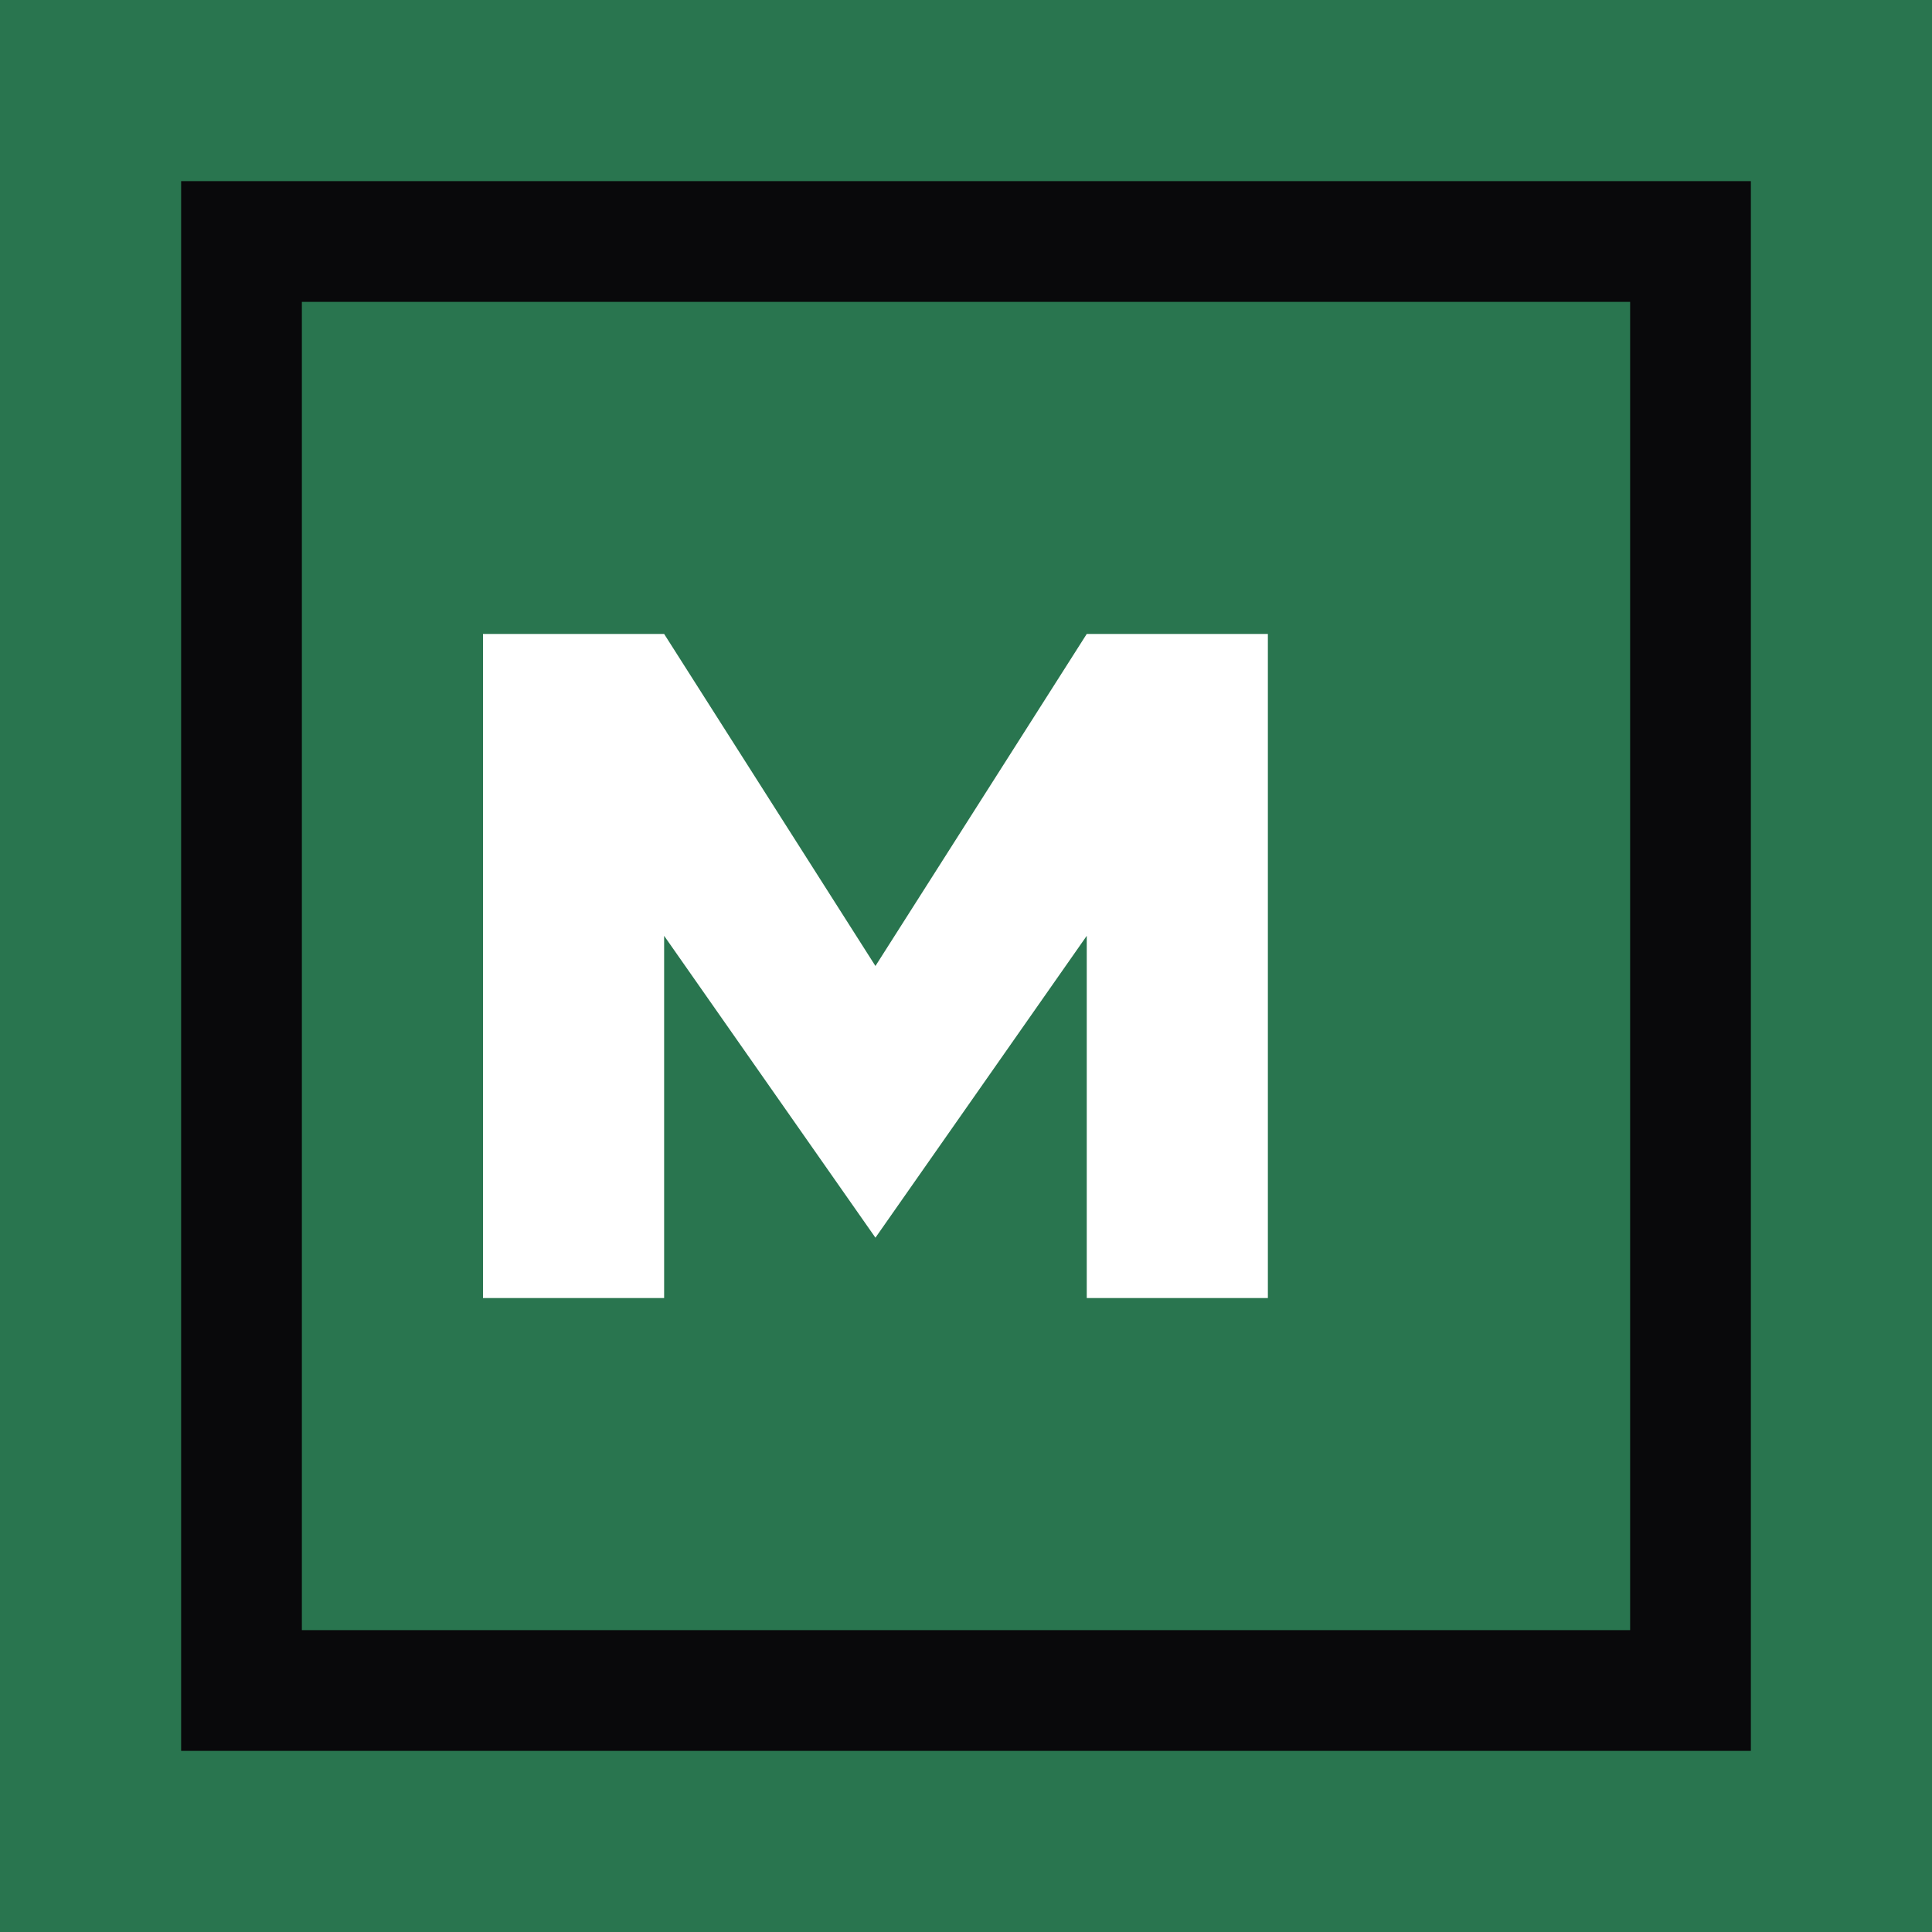
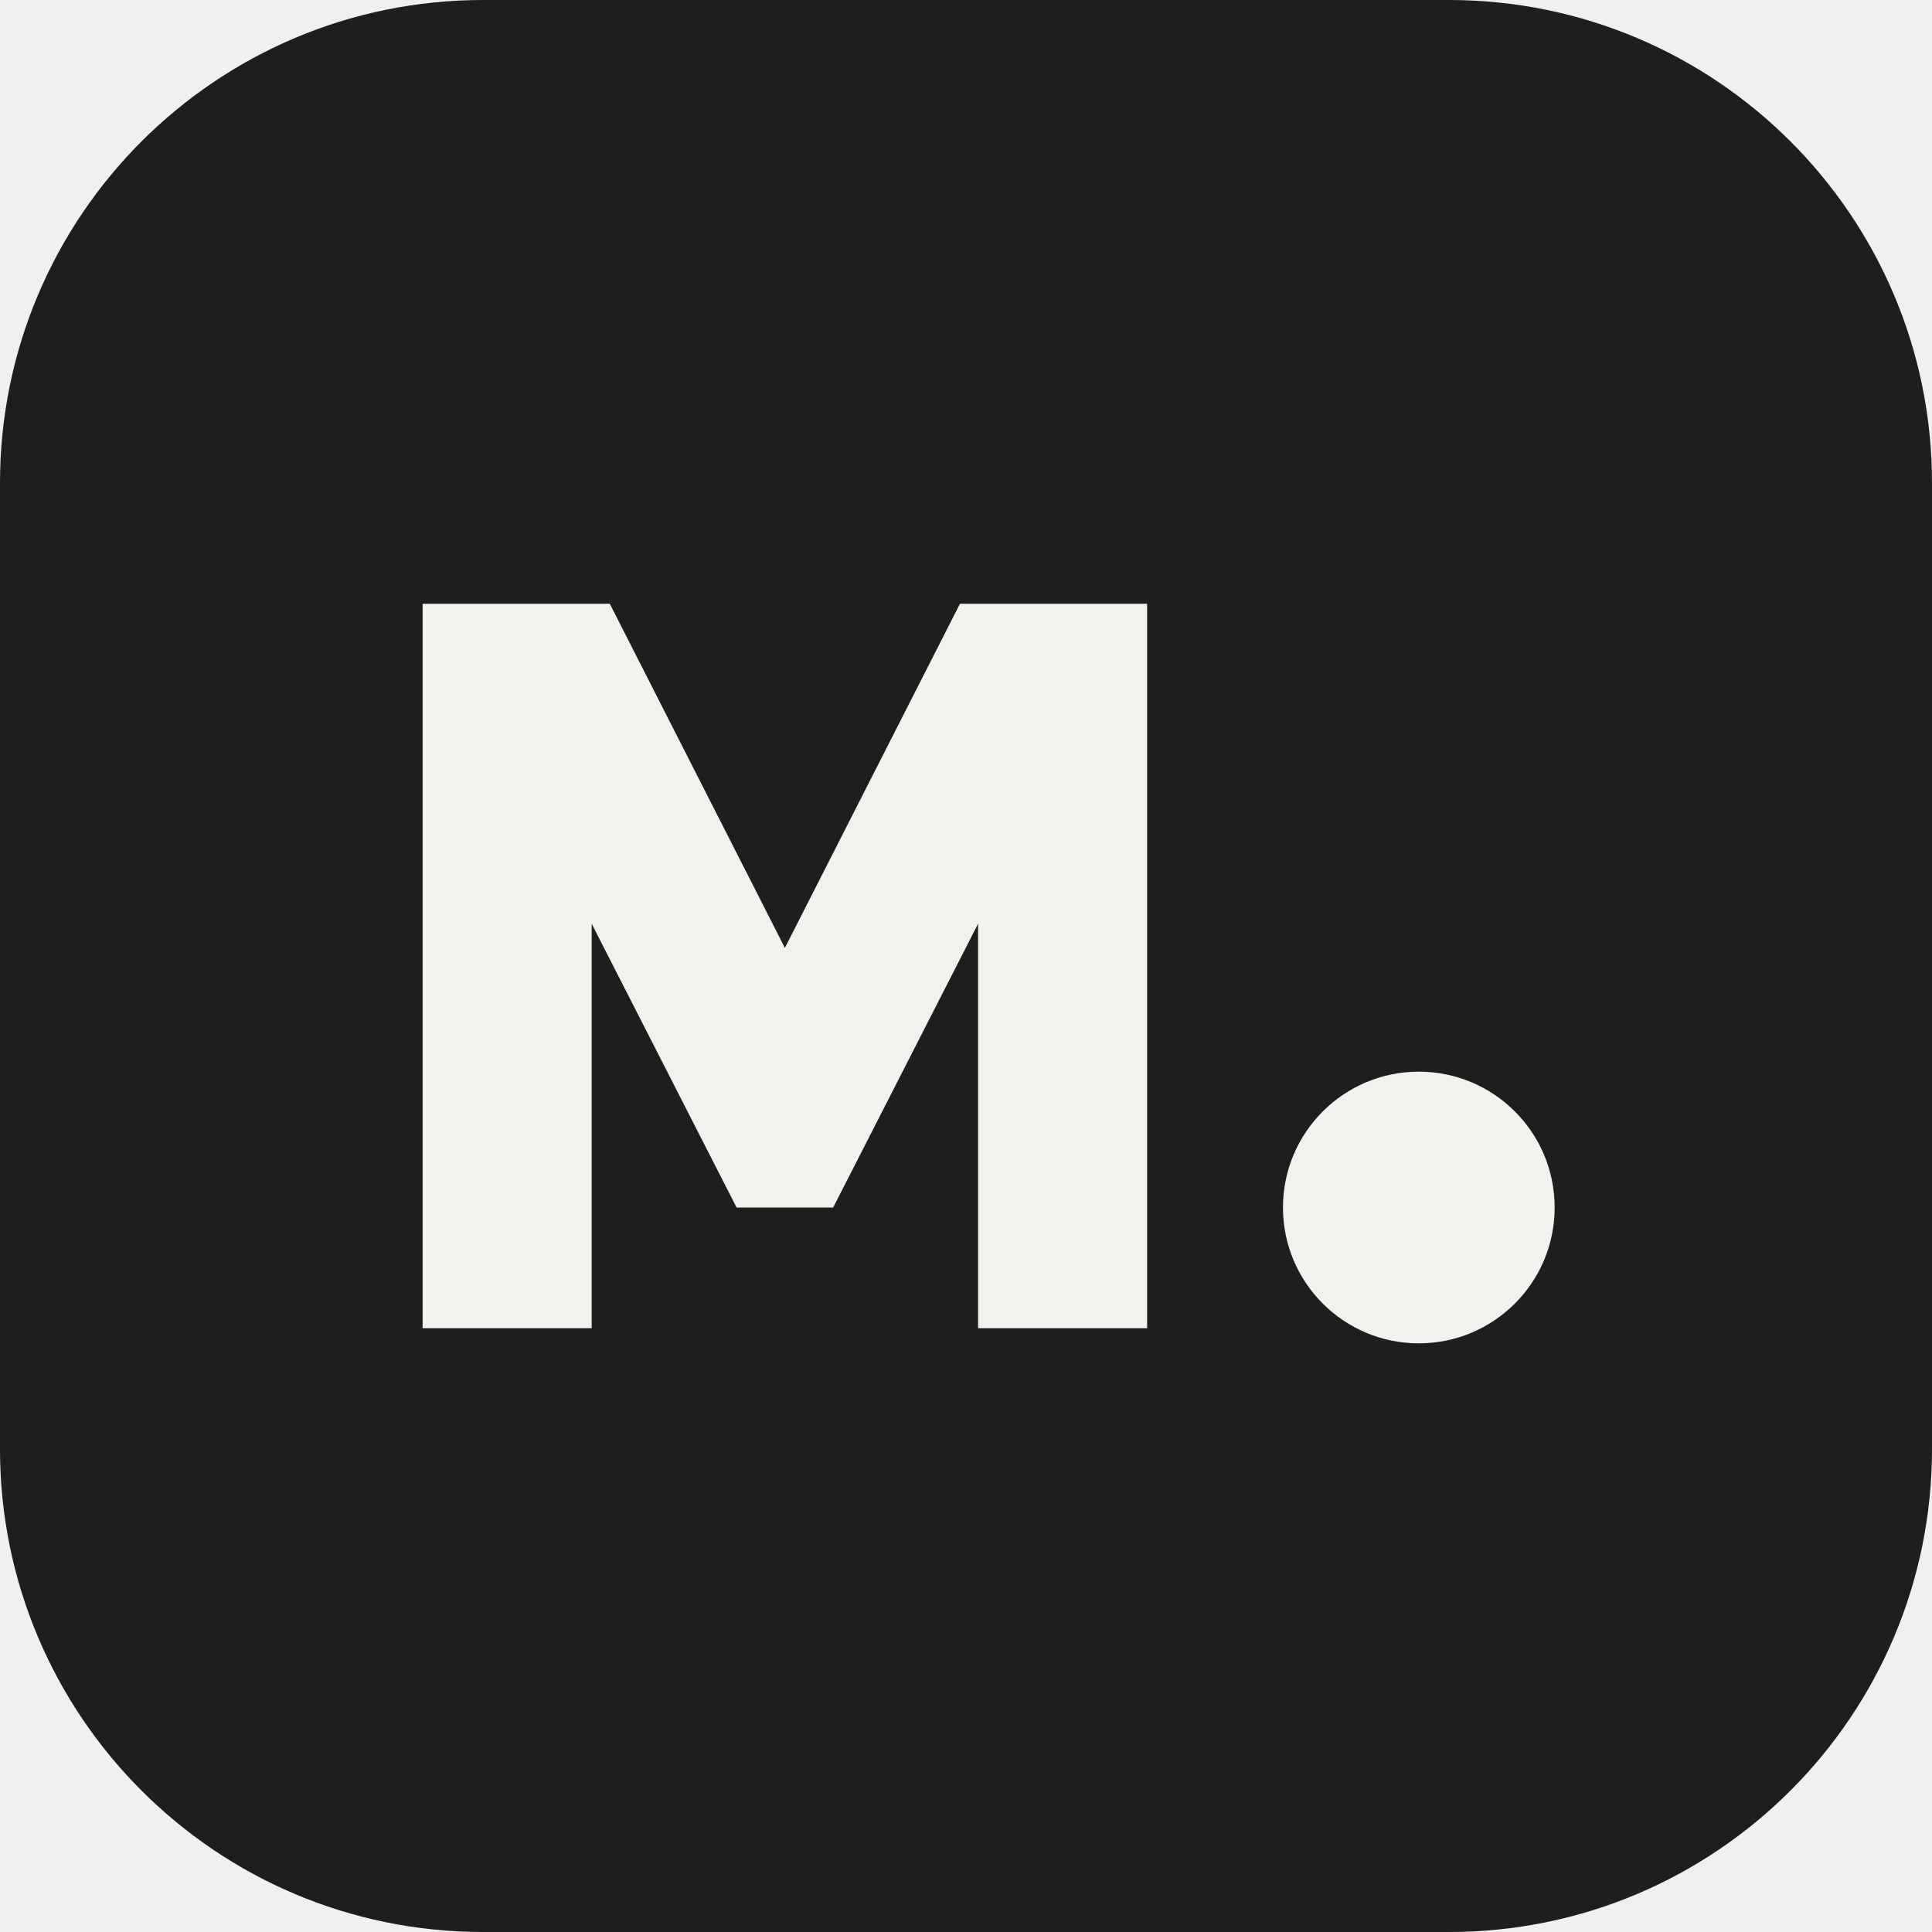
<svg xmlns="http://www.w3.org/2000/svg" viewBox="0 0 64 64">
-   <rect width="64" height="64" fill="#29754f" />
-   <rect x="8" y="8" width="48" height="48" fill="none" stroke="#09090b" stroke-width="4" />
-   <path d="M16 43V21h6l7 11 7-11h6v22h-6V31l-7 10-7-10v12z" fill="#fff" />
+   <rect width="64" height="64" rx="16" fill="#1e1e1e" />
+   <path d="M14 44V20h6.2l5.8 11.4L31.8 20H38v24h-5.6V30.6L27.6 40h-3.2l-4.8-9.4V44z" fill="#f2f1ed" />
+   <circle cx="47" cy="40" r="4.5" fill="#f2f1ed" />
</svg>
